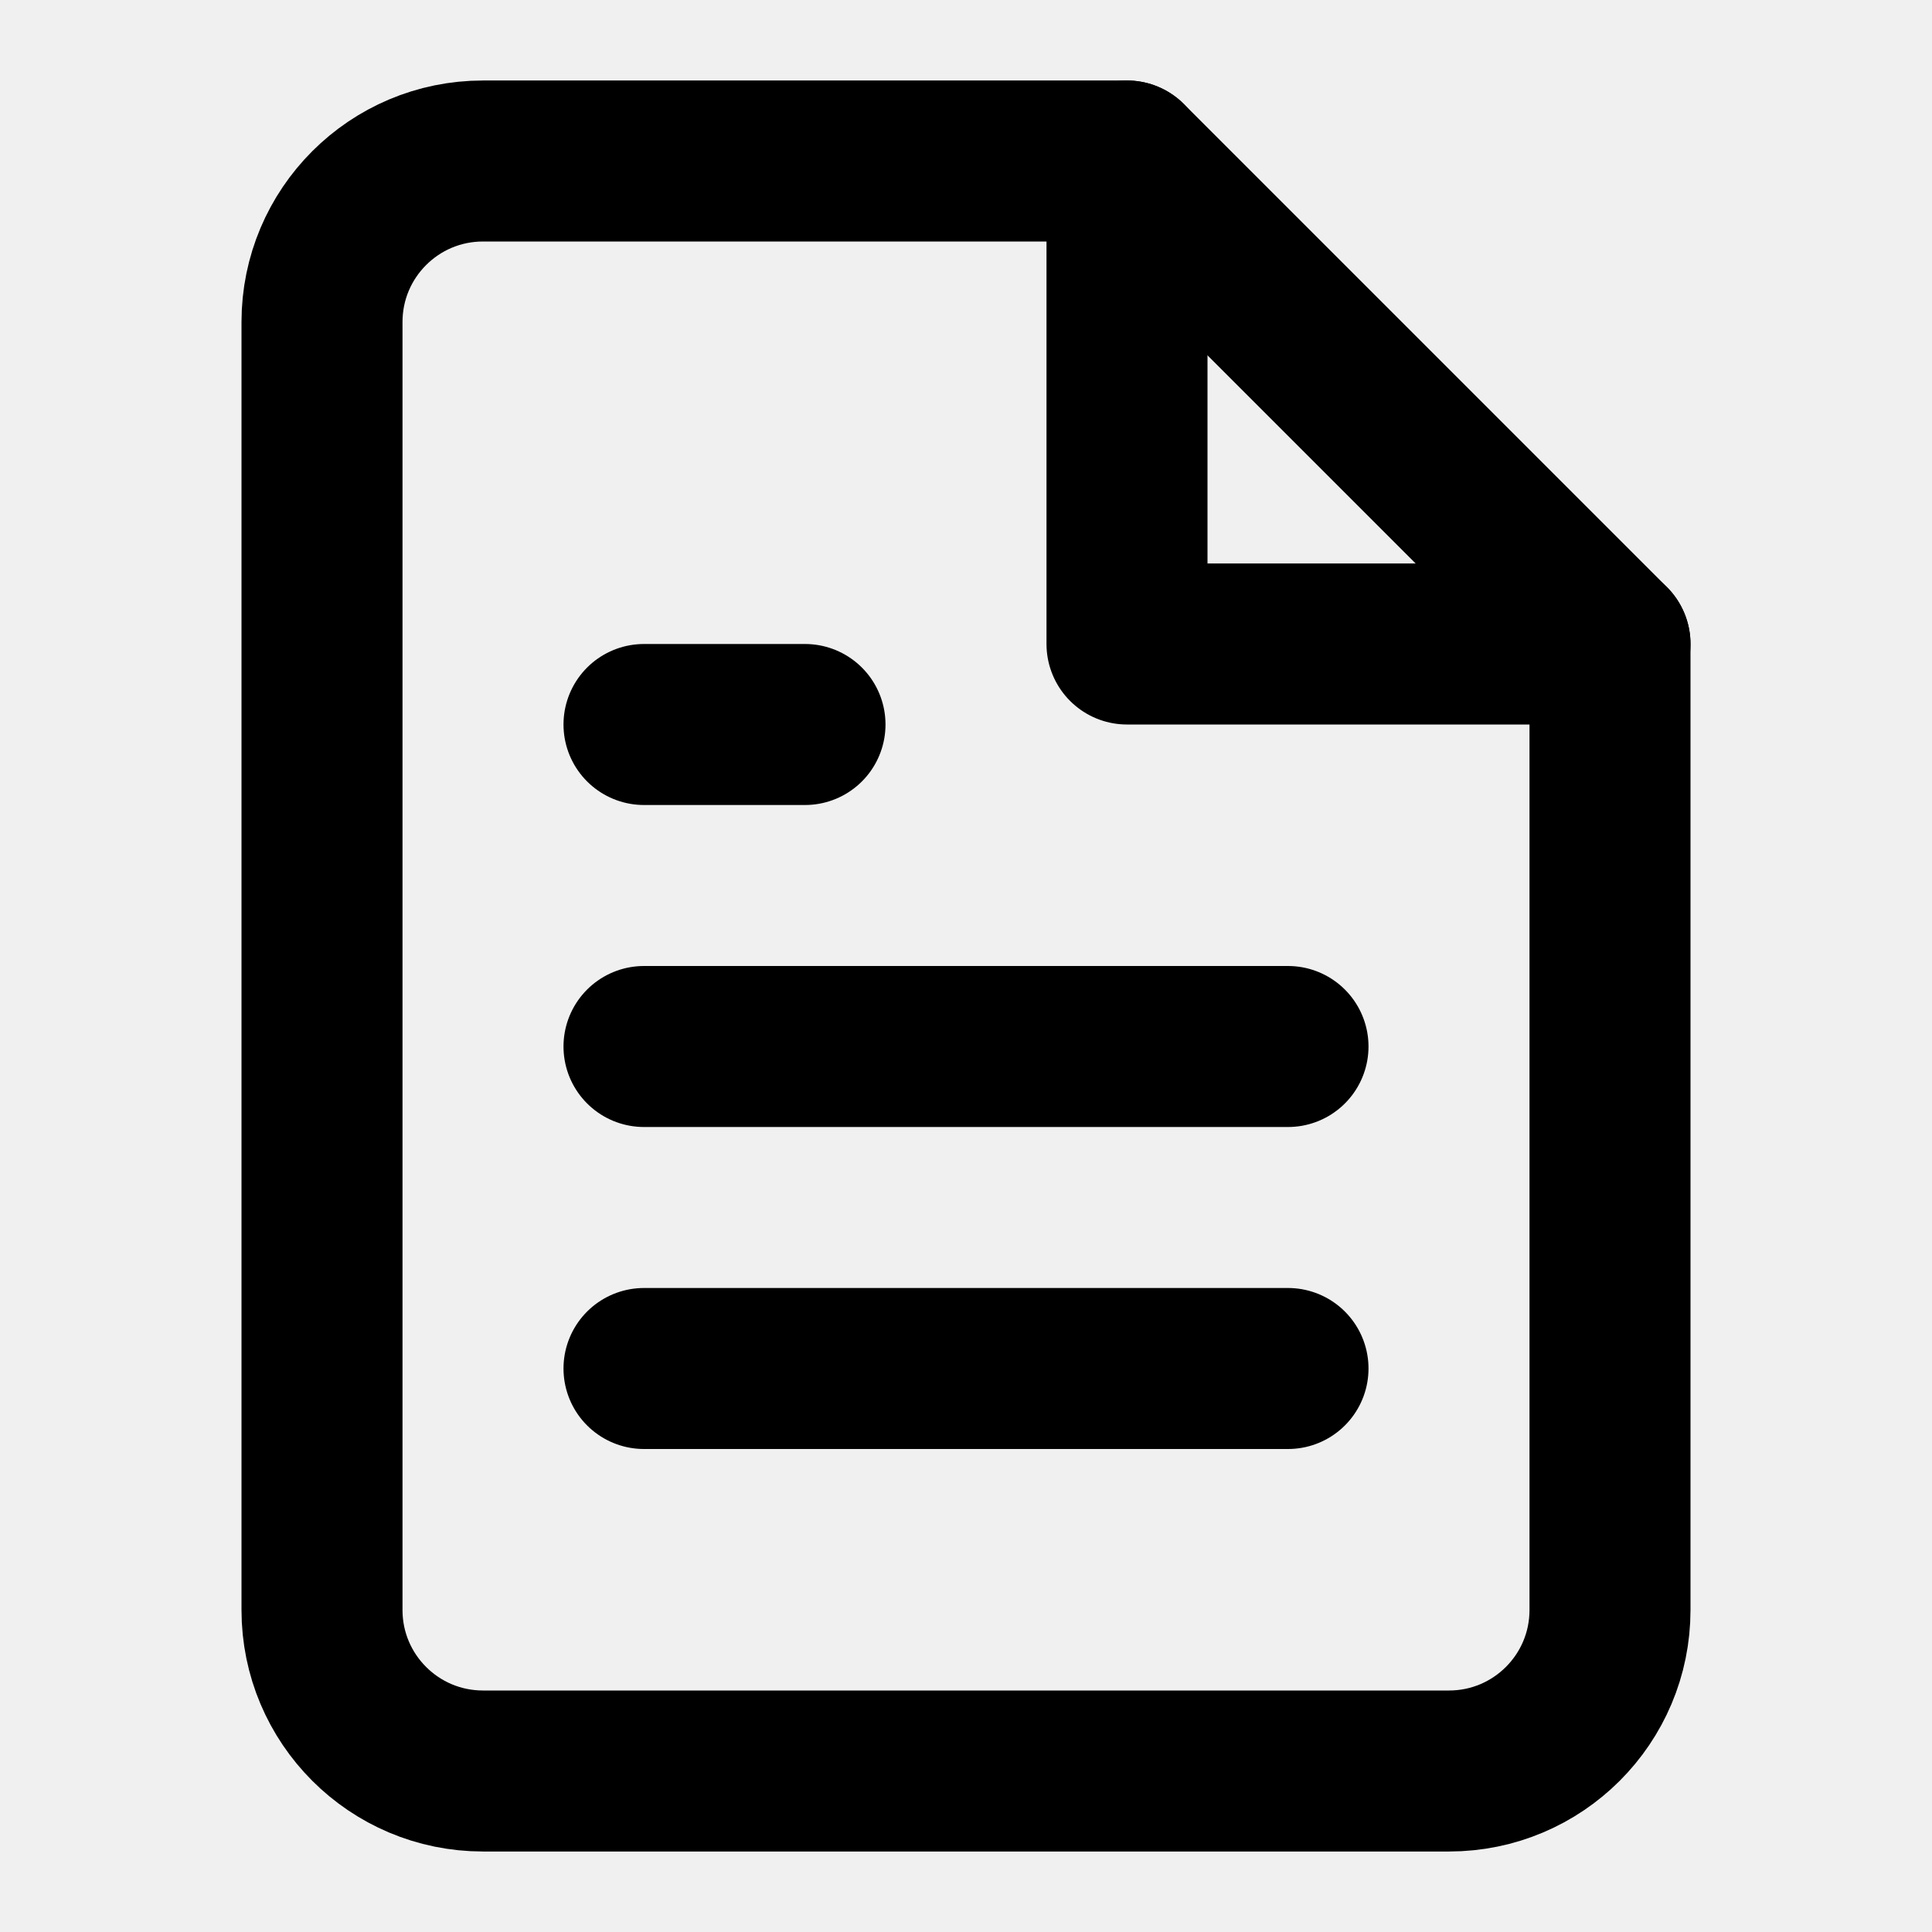
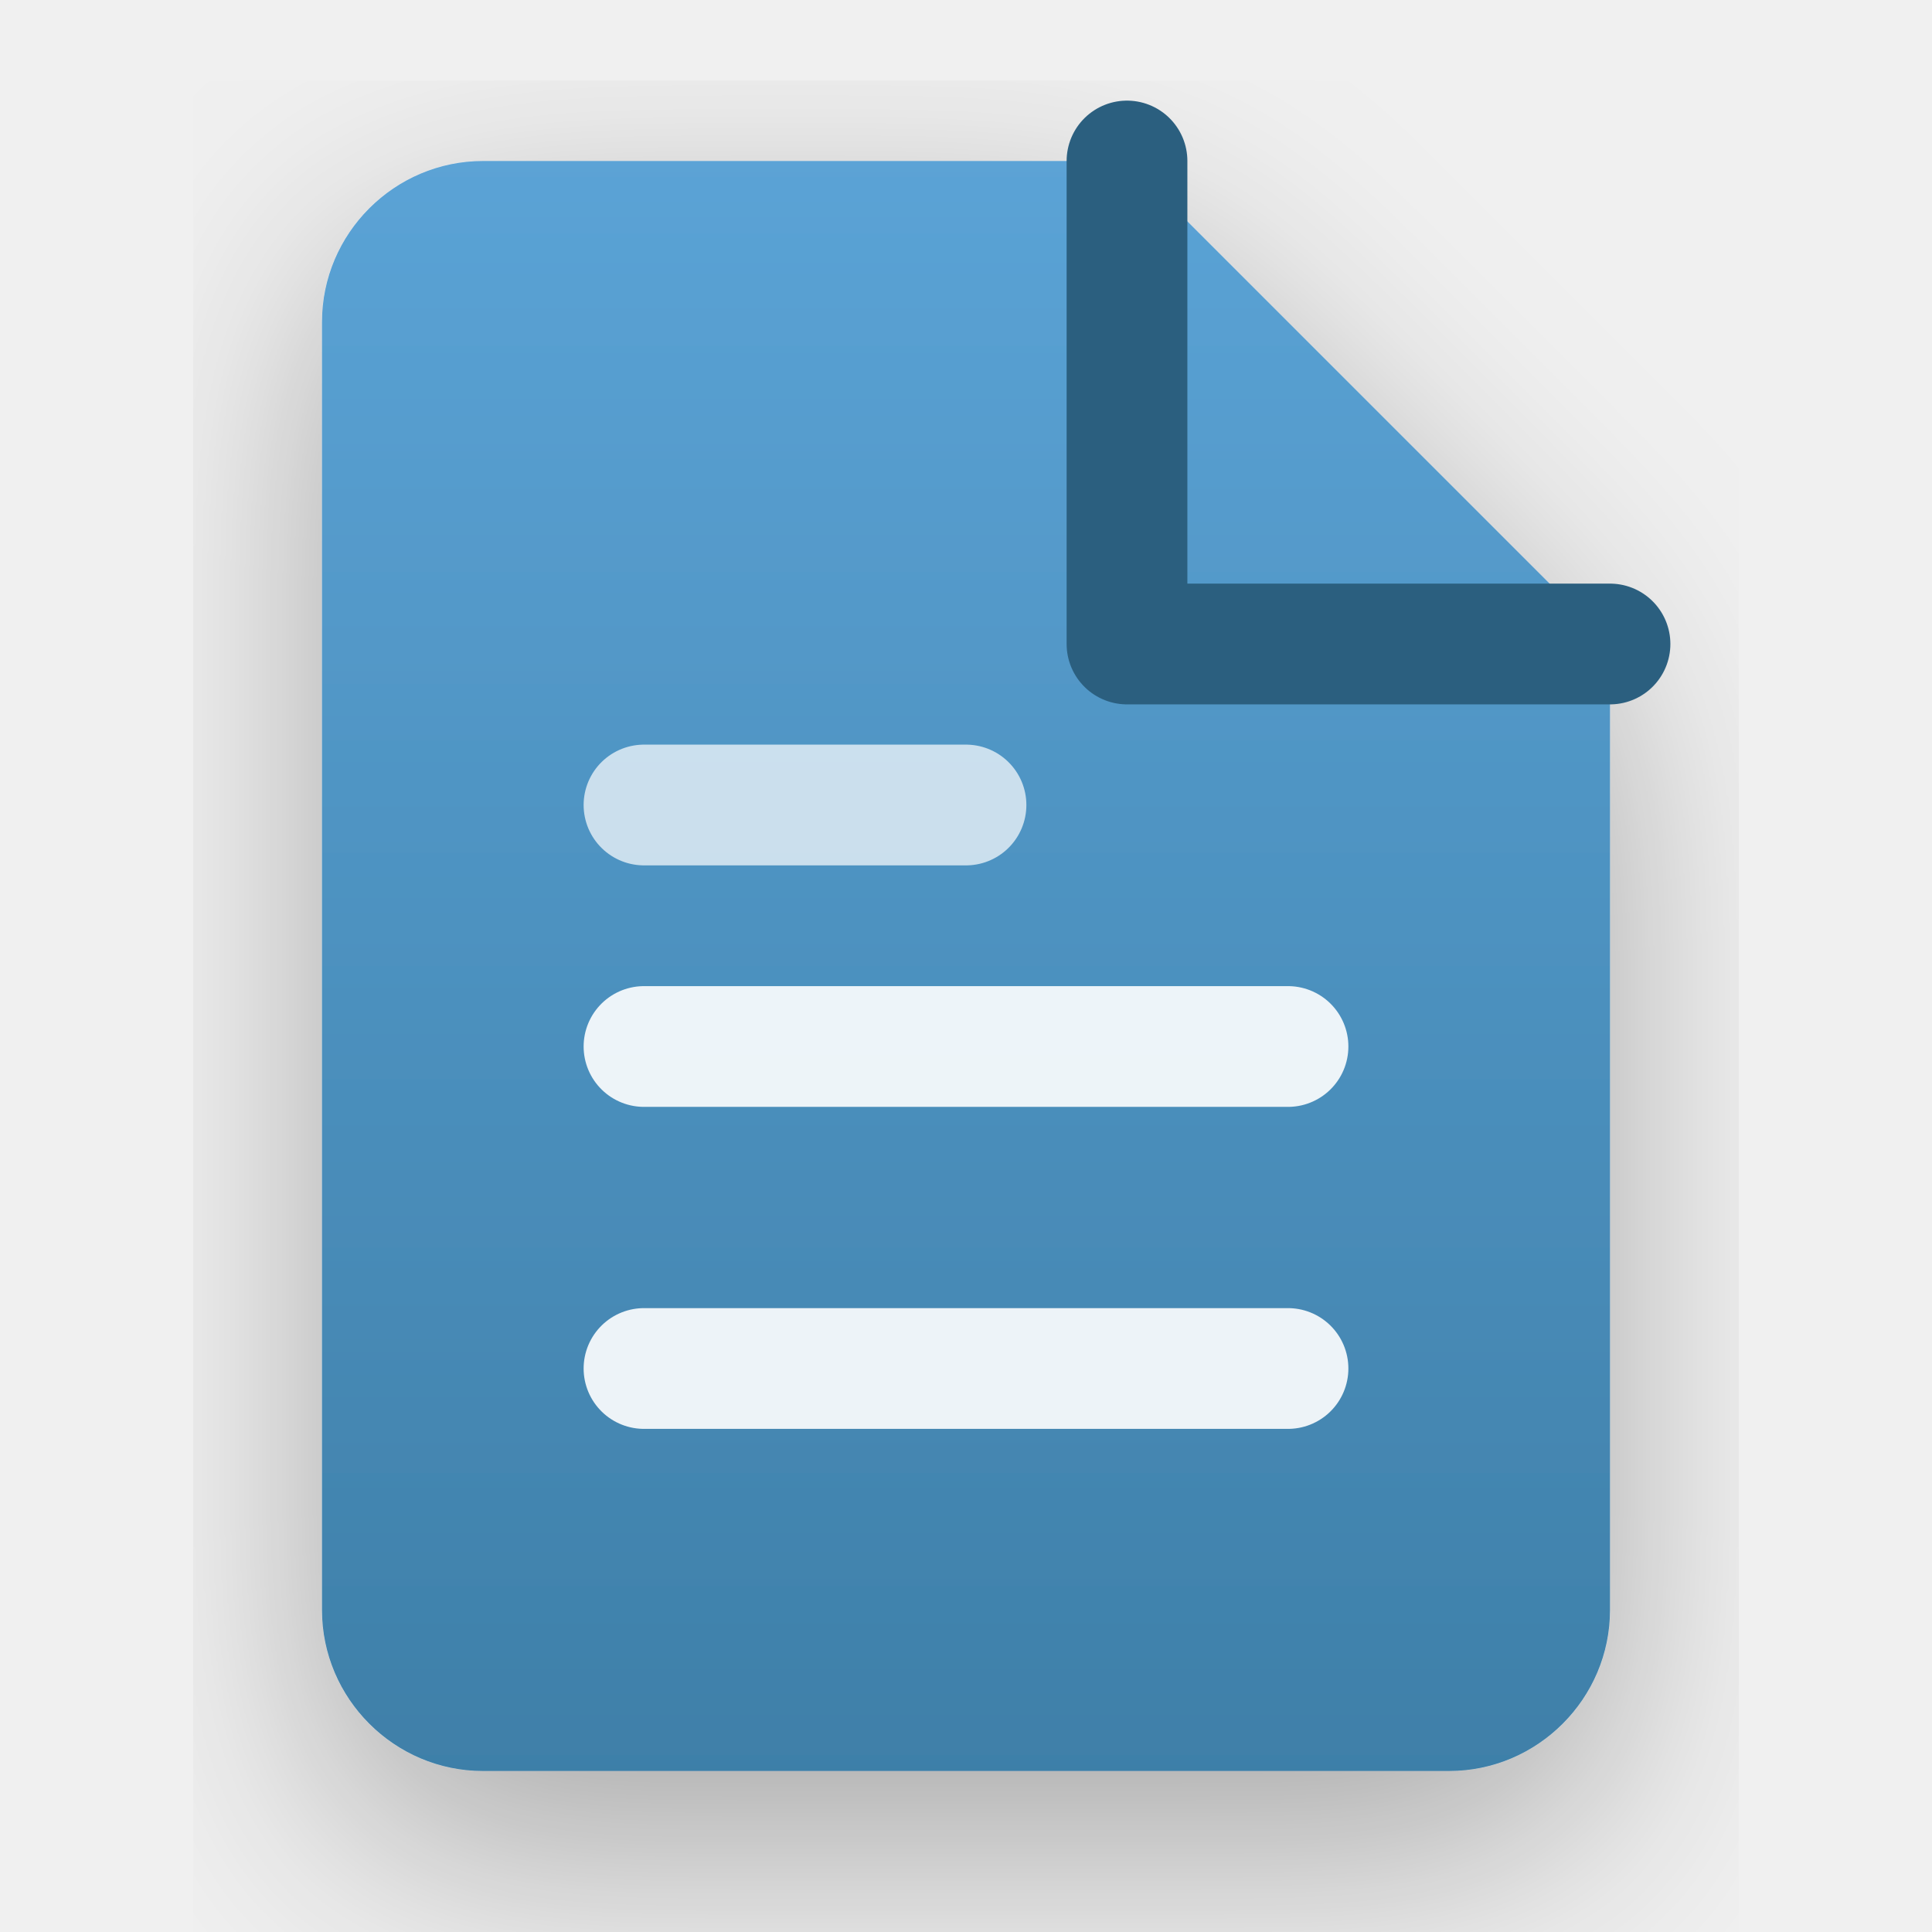
- <svg xmlns="http://www.w3.org/2000/svg" width="24" height="24" viewBox="0 0 24 24" fill="none" stroke="currentColor" stroke-width="2" stroke-linecap="round" stroke-linejoin="round">
-   <path d="M14 2H6a2 2 0 0 0-2 2v16a2 2 0 0 0 2 2h12a2 2 0 0 0 2-2V8z" />
-   <polyline points="14 2 14 8 20 8" />
-   <line x1="16" y1="13" x2="8" y2="13" />
-   <line x1="16" y1="17" x2="8" y2="17" />
-   <polyline points="10 9 9 9 8 9" />
+ <svg xmlns="http://www.w3.org/2000/svg" width="24" height="24" viewBox="0 0 24 24">
+   <defs>
+     <linearGradient id="textFileGradient" x1="0%" y1="0%" x2="0%" y2="100%">
+       <stop offset="0%" style="stop-color:#5BA3D6;stop-opacity:1" />
+       <stop offset="100%" style="stop-color:#3E7FA8;stop-opacity:1" />
+     </linearGradient>
+     <filter id="textFileShadow">
+       <feDropShadow dx="0" dy="1" stdDeviation="1.5" flood-opacity="0.3" />
+     </filter>
+   </defs>
+   <path d="M14 2H6c-1.1 0-2 .9-2 2v16c0 1.1.9 2 2 2h12c1.1 0 2-.9 2-2V8l-6-6z" fill="url(#textFileGradient)" filter="url(#textFileShadow)" />
+   <path d="M14 2v6h6" fill="none" stroke="#2B5F7F" stroke-width="1.5" stroke-linecap="round" stroke-linejoin="round" />
+   <line x1="8" y1="13" x2="16" y2="13" stroke="#FFFFFF" stroke-width="1.5" stroke-linecap="round" stroke-opacity="0.9" />
+   <line x1="8" y1="17" x2="16" y2="17" stroke="#FFFFFF" stroke-width="1.5" stroke-linecap="round" stroke-opacity="0.9" />
+   <line x1="8" y1="10" x2="12" y2="10" stroke="#FFFFFF" stroke-width="1.5" stroke-linecap="round" stroke-opacity="0.7" />
</svg>
